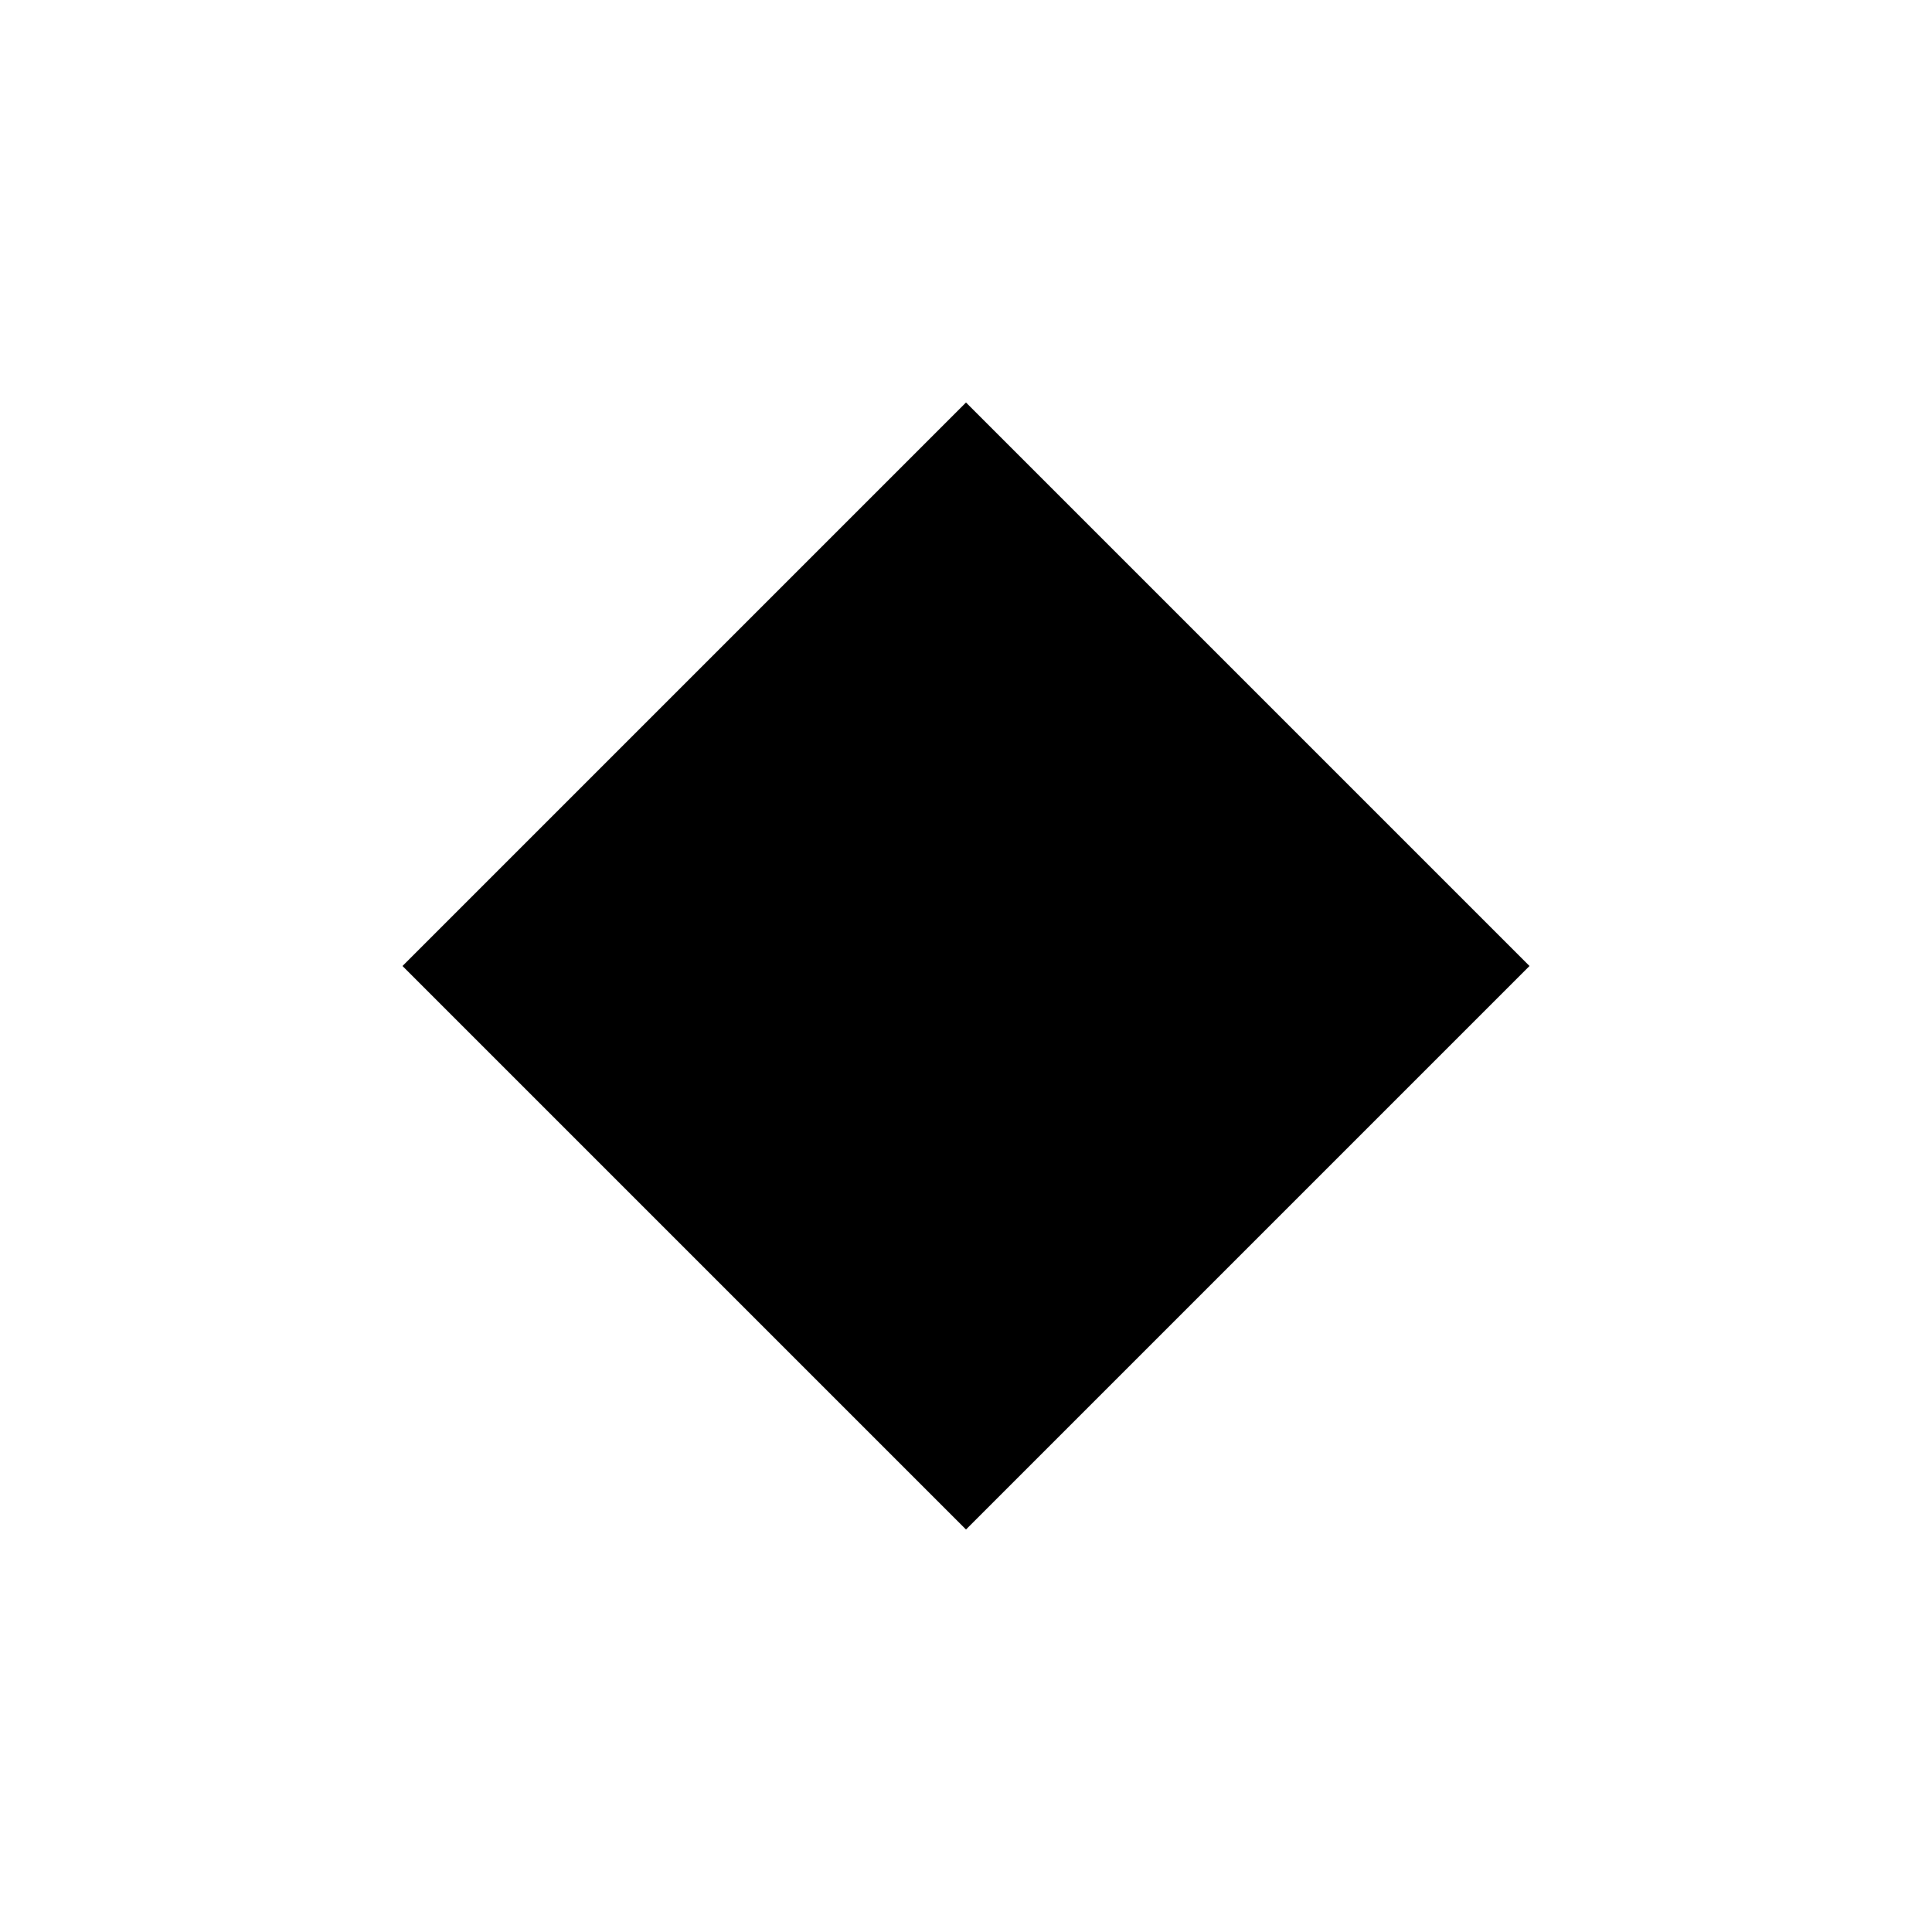
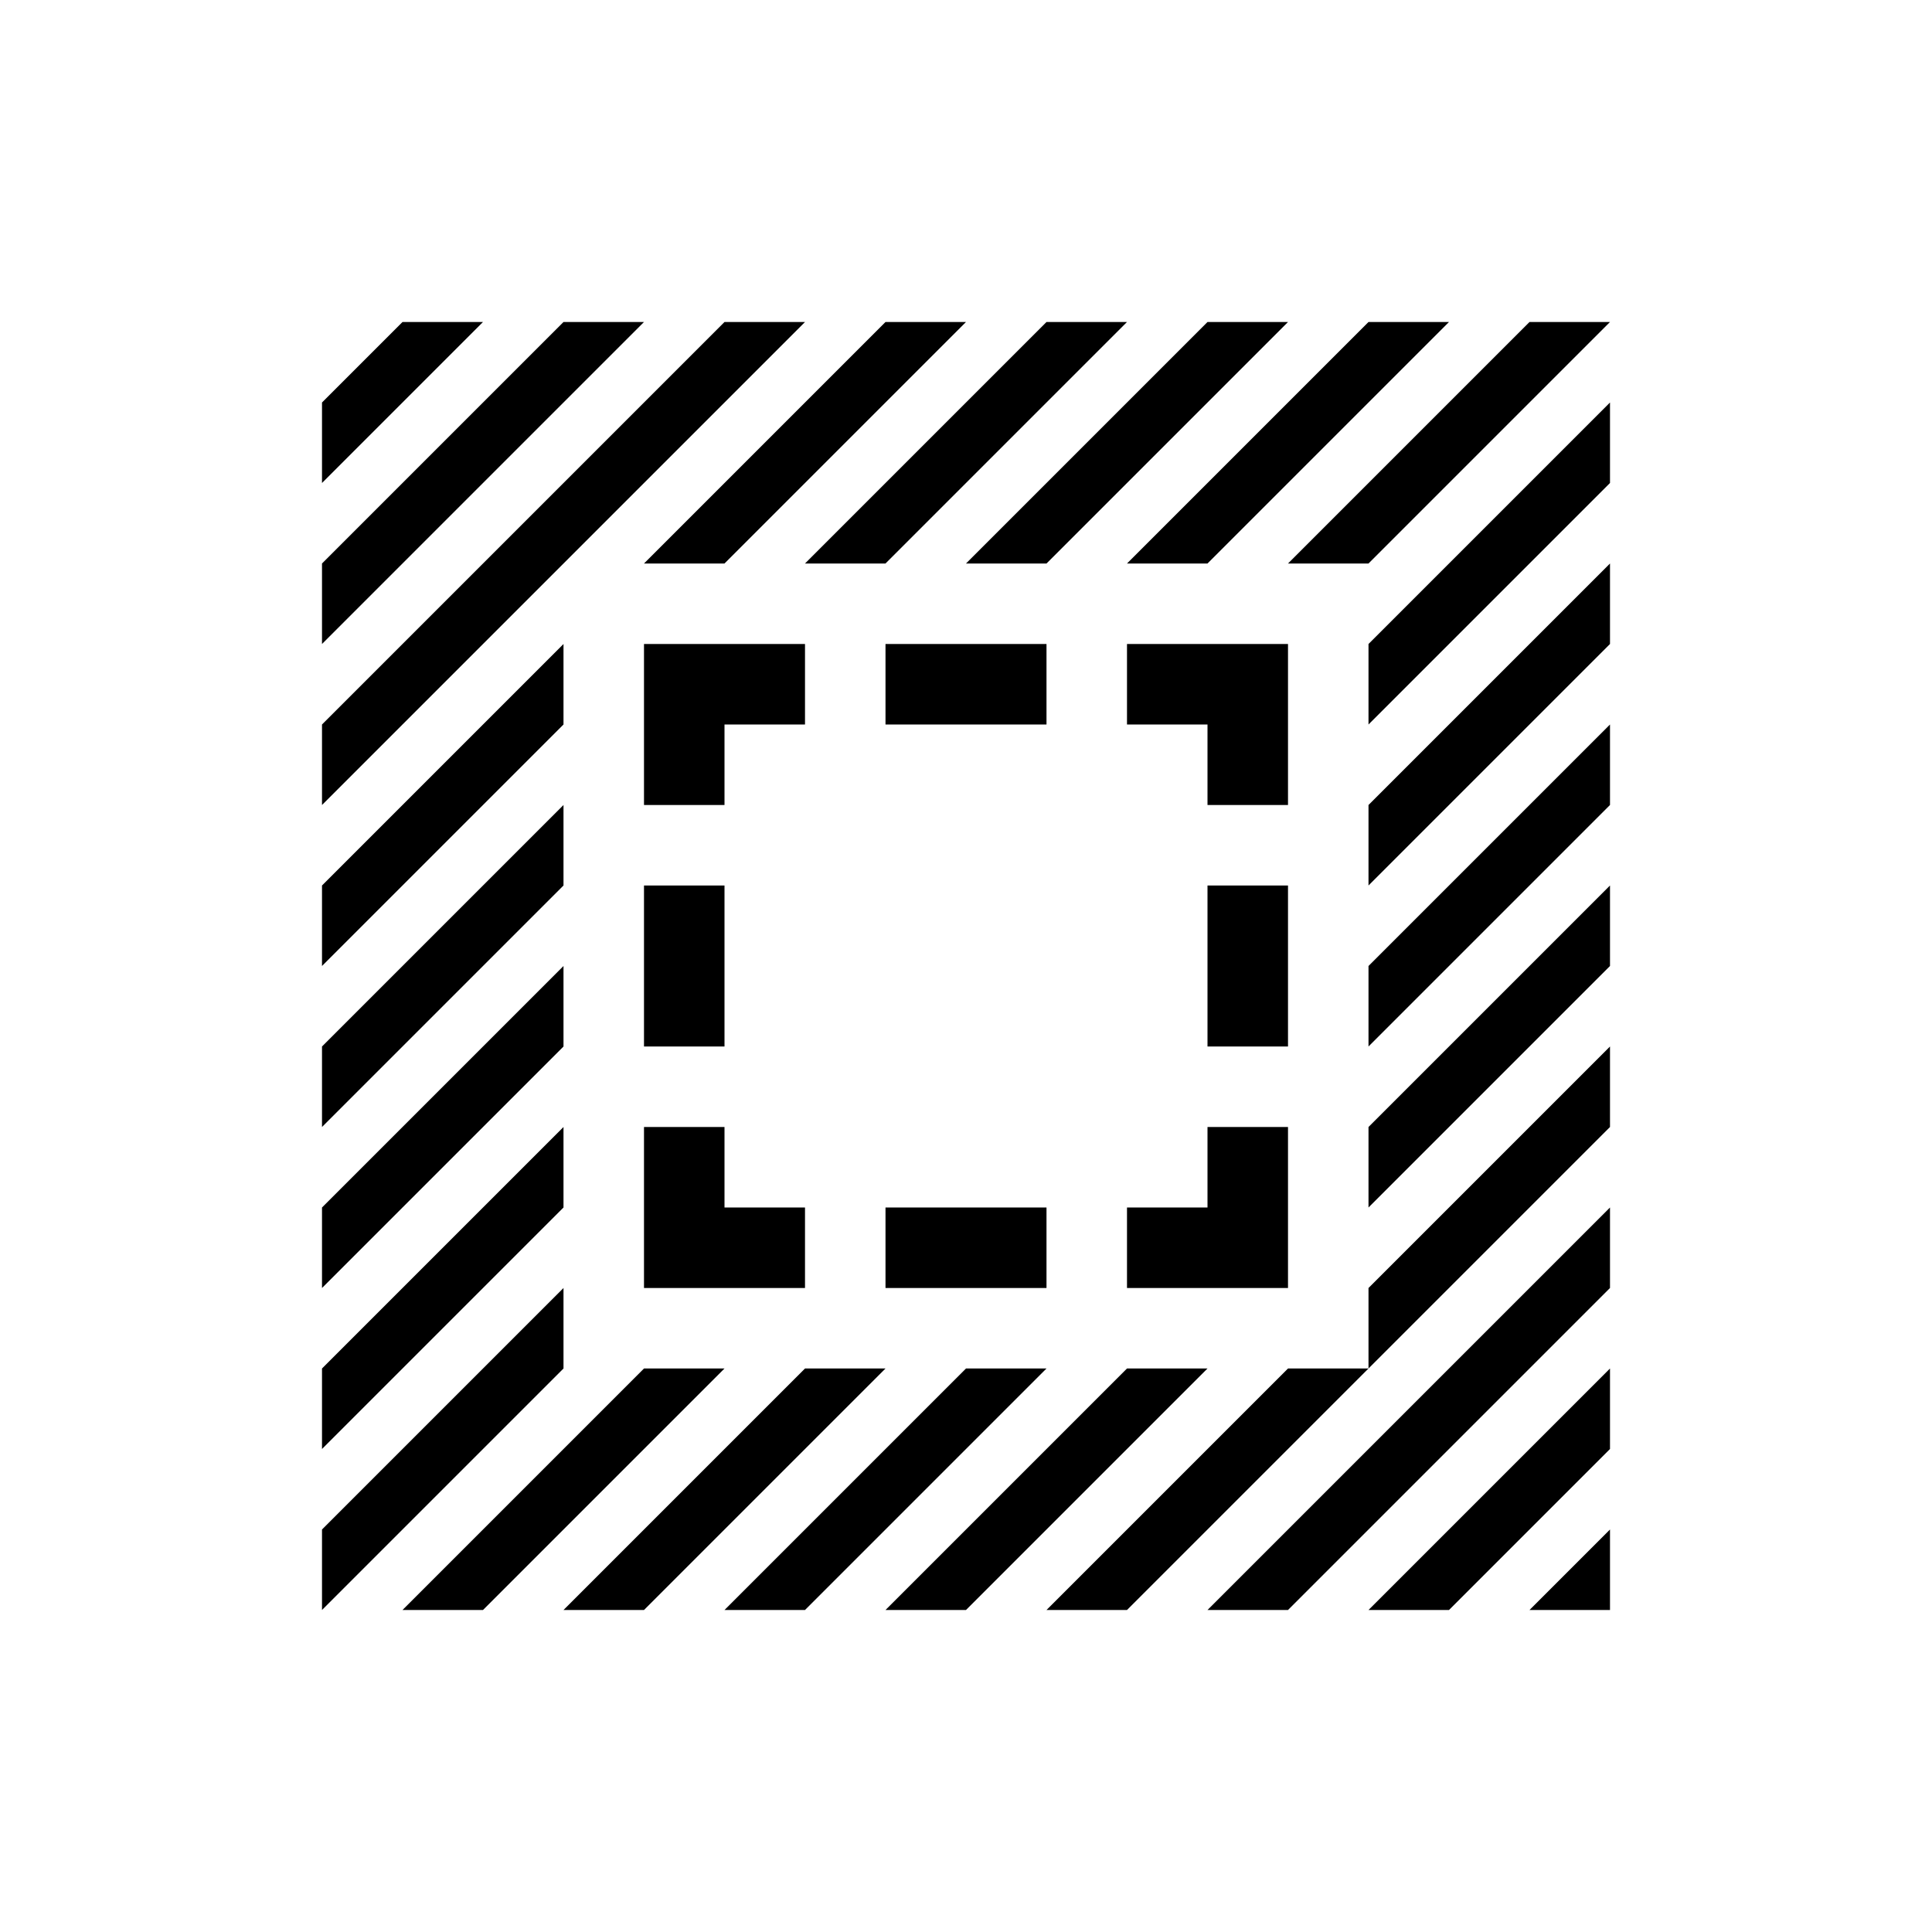
<svg xmlns="http://www.w3.org/2000/svg" xmlns:xlink="http://www.w3.org/1999/xlink" version="1.1" viewBox="0,0,24,24">
  <style>
		.icon { fill: #000; }
	</style>
  <defs>
    <g id="clipTransp" transform="translate(4,4)">
-       <path d="M 1,8 l 7,7 7,-7 -7,-7 -7,7 Z" />
+       <path d="M 4,4 l 0,2 1,0 0,-1 1,0 0,-1 -2,0 Z" />
+       <path d="M 4,7 l 0,2 1,0 0,-2 -1,0 Z" />
+       <path d="M 4,10 l 0,2 2,0 0,-1 -1,0 0,-1 -1,0 Z" />
+       <path d="M 7,11 l 0,1 2,0 0,-1 -2,0 Z" />
+       <path d="M 10,11 l 0,1 2,0 0,-2 -1,0 0,1 -1,0 Z" />
+       <path d="M 7,4 l 0,1 2,0 0,-1 -2,0 Z" />
+       <path d="M 10,4 l 0,1 1,0 0,1 1,0 0,-2 -2,0 Z" />
+       <path d="M 11,7 l 0,2 1,0 0,-2 -1,0 Z" />
+       <path d="M 1,0 l -1,1 0,1 2,-2 -1,0 Z" />
+       <path d="M 3,0 l -3,3 0,1 4,-4 -1,0 Z" />
+       <path d="M 5,0 l -5,5 0,1 6,-6 -1,0 Z" />
+       <path d="M 7,0 l -3,3 1,0 3,-3 -1,0 Z" />
+       <path d="M 9,0 l -3,3 1,0 3,-3 -1,0 Z" />
+       <path d="M 11,0 l -3,3 1,0 3,-3 -1,0 Z" />
+       <path d="M 13,0 l -3,3 1,0 3,-3 -1,0 Z" />
+       <path d="M 15,0 l -3,3 1,0 3,-3 -1,0 Z" />
+       <path d="M 16,1 l -3,3 0,1 3,-3 0,-1 Z" />
+       <path d="M 16,3 l -3,3 0,1 3,-3 0,-1 Z" />
+       <path d="M 16,5 l -3,3 0,1 3,-3 0,-1 Z" />
+       <path d="M 16,7 l -3,3 0,1 3,-3 0,-1 Z" />
+       <path d="M 16,9 l -3,3 0,1 3,-3 0,-1 Z" />
+       <path d="M 16,11 l -5,5 1,0 4,-4 0,-1 Z" />
+       <path d="M 16,13 l -3,3 1,0 2,-2 0,-1 Z" />
+       <path d="M 16,15 l -1,1 1,0 0,-1 Z" />
+       <path d="M 12,13 l -3,3 1,0 3,-3 -1,0 Z" />
+       <path d="M 10,13 l -3,3 1,0 3,-3 -1,0 Z" />
+       <path d="M 8,13 l -3,3 1,0 3,-3 -1,0 Z" />
+       <path d="M 6,13 l -3,3 1,0 3,-3 -1,0 Z" />
+       <path d="M 4,13 l -3,3 1,0 3,-3 -1,0 Z" />
+       <path d="M 3,12 l -3,3 0,1 3,-3 0,-1 Z" />
+       <path d="M 3,10 l -3,3 0,1 3,-3 0,-1 Z" />
+       <path d="M 3,8 l -3,3 0,1 3,-3 0,-1 Z" />
+       <path d="M 3,6 l -3,3 0,1 3,-3 0,-1 Z" />
+       <path d="M 3,4 l -3,3 0,1 3,-3 0,-1 Z" />
    </g>
  </defs>
  <use xlink:href="#clipTransp" class="icon" />
</svg>
